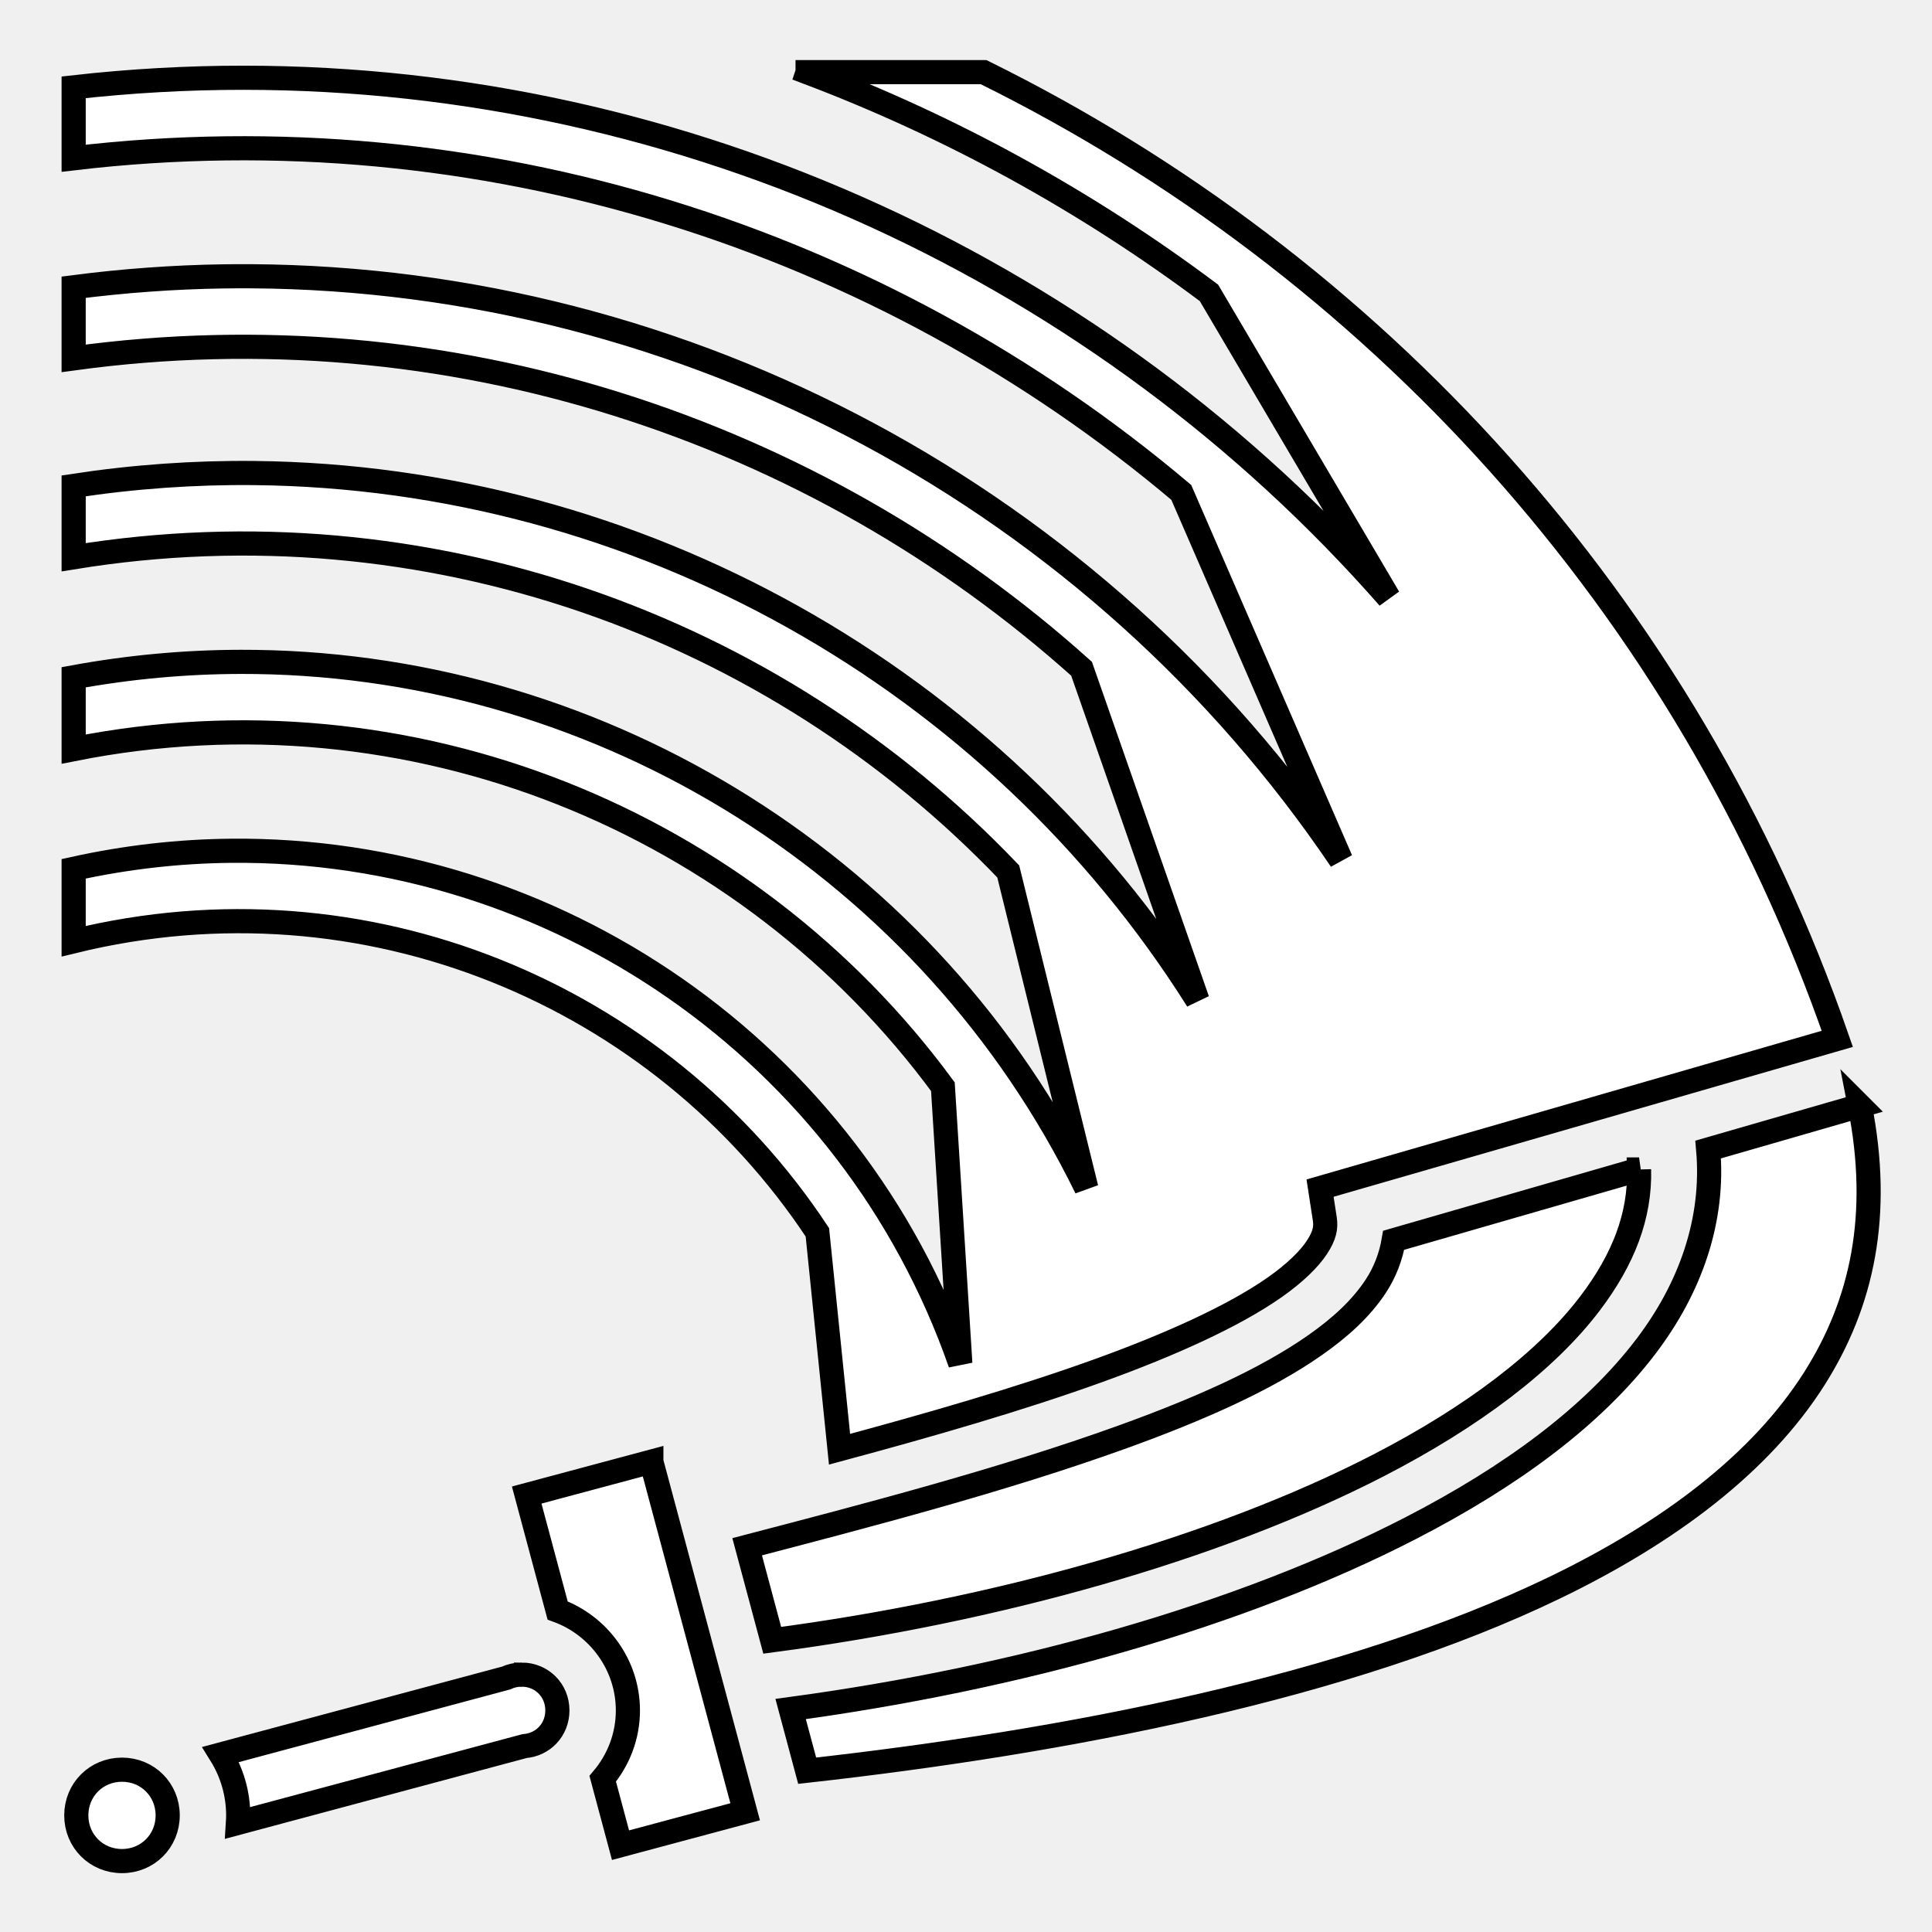
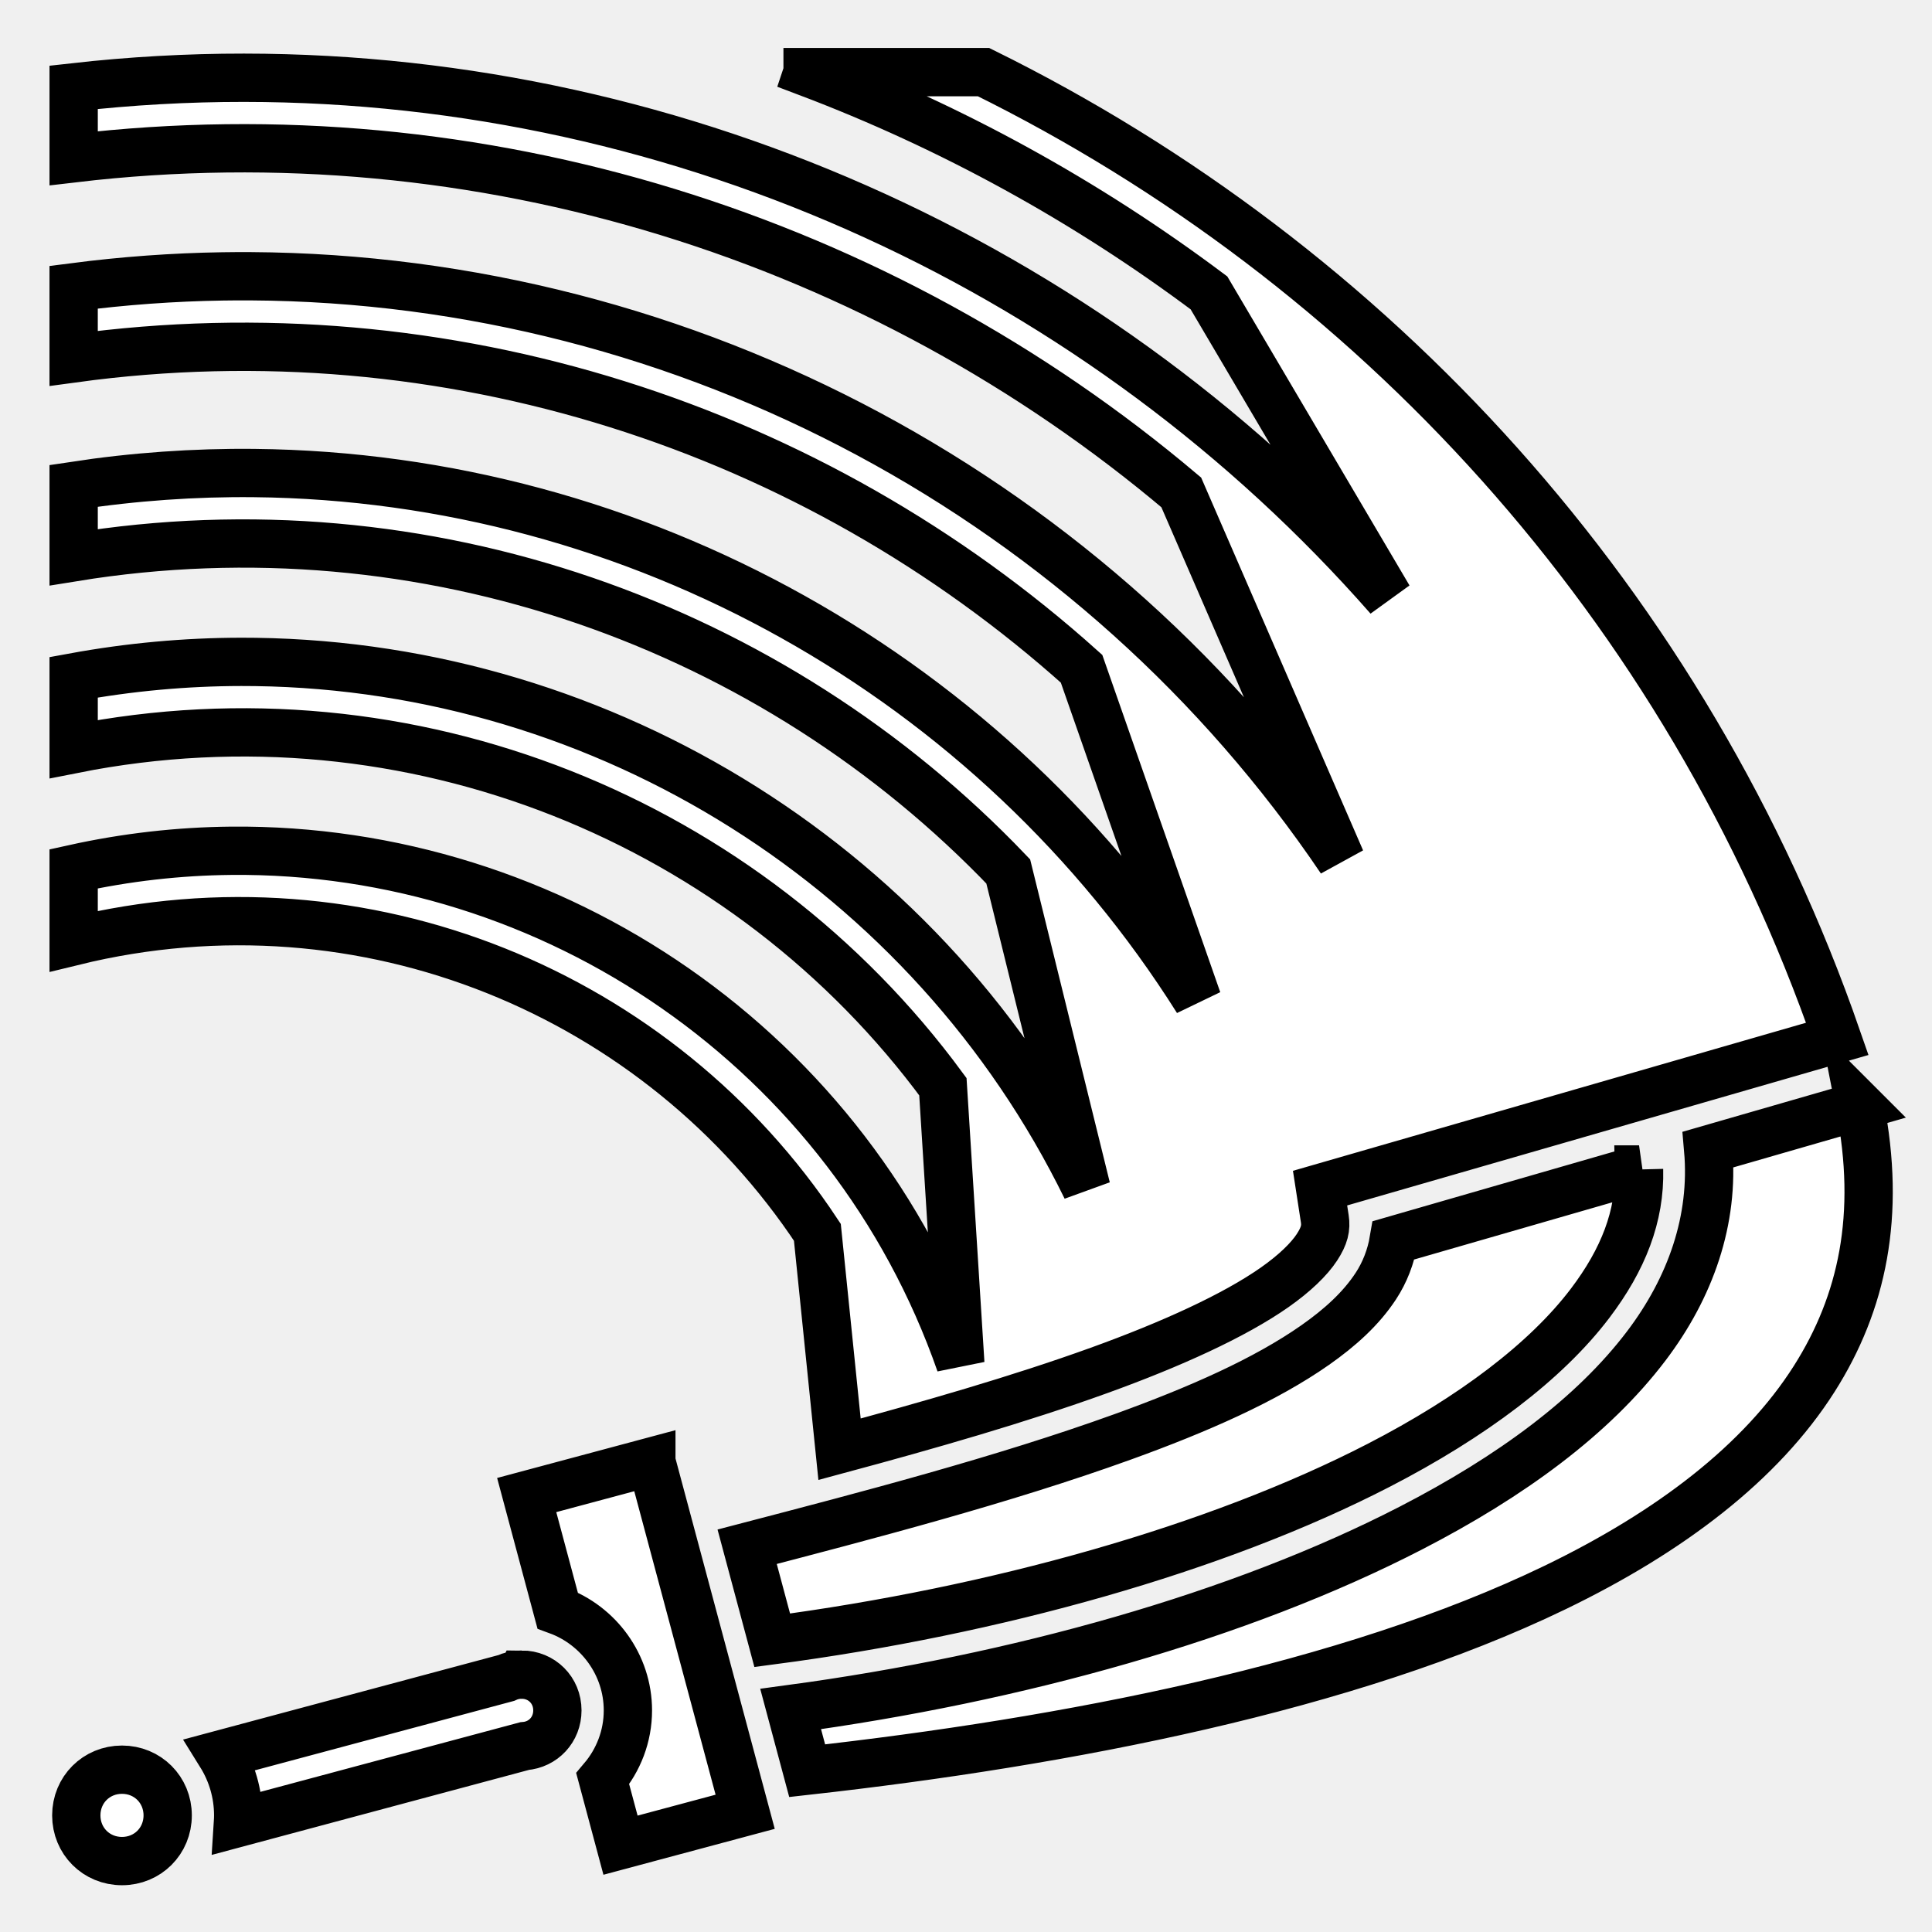
<svg xmlns="http://www.w3.org/2000/svg" width="800px" height="800px" viewBox="0 0 512 512" version="1.1" id="svg1">
  <defs id="defs1" />
-   <path fill="#000000" d="M214.02 19.115l-.02.06c38.033 14.387 73.867 34.09 106.393 58.446L368.02 158.4C292.254 72.063 181.72 20.678 64.66 20.604c-14.96-.01-30.027.834-45.14 2.535v18.8c108.174-12.774 213.91 21.292 293.527 88.554l42.314 97.416C290.887 132.486 182.425 73.885 66.395 73.21c-2.45-.013-4.9-.002-7.357.036-13.106.2-26.297 1.157-39.522 2.87v18.85c98.998-13.552 196.12 18.532 267.11 82.264l30.708 87.82C263.412 179.47 168.852 126.394 67.348 125.36c-15.818-.162-31.804.958-47.83 3.398v18.914c93.33-15.18 185.38 18.05 247.677 83.27l20.694 83.917C246.555 230.42 160.67 176.716 67.7 175.423c-1.256-.018-2.514-.025-3.774-.024-14.688.02-29.54 1.36-44.408 4.084v19.036c89.513-17.794 178.655 19.16 230.357 89.468l4.62 73.348c-28.973-83.013-107.888-136.692-193.257-135.87-13.8.132-27.768 1.693-41.72 4.78v19.188c77.22-18.904 155.333 13.983 197.095 77.14l5.873 57.49c23.33-6.283 47.534-13.218 68.727-20.873 19.194-6.93 35.884-14.525 46.596-22.038 5.354-3.756 9.142-7.478 11.174-10.574 2.033-3.096 2.47-5.184 2.098-7.59l-1.252-8.123 137.074-39.556C446.897 159.92 363.67 69.964 260.654 19.114H214.02zm278.86 273.922l-40.196 11.6c1.63 18.66-4.666 36.567-16.397 52.043-14.18 18.707-35.934 34.627-62.363 48.257-45.23 23.33-104.45 39.877-164.397 47.97l4.38 16.35c68.63-7.66 143.34-22.038 198.17-48.538 30.517-14.75 54.633-33.123 68.722-55.33 12.74-20.084 17.775-43.384 12.08-72.353zm-58.513 16.885l-65.027 18.765c-.736 4.345-2.345 8.51-4.733 12.147-3.925 5.98-9.462 10.986-16.068 15.62-13.213 9.266-30.996 17.098-50.978 24.316-31.927 11.53-68.41 20.998-99.558 29.134l6.644 24.79c59.027-7.79 117.64-24.153 160.71-46.366 24.828-12.805 44.388-27.573 56.037-42.94 8.804-11.614 13.283-23.135 12.972-35.466zm-261.754 77.43l-33.033 8.85 8.197 30.59c10.812 3.95 18.623 14.38 18.623 26.485 0 6.87-2.52 13.2-6.673 18.114l4.716 17.6 33.034-8.85-24.864-92.788zM138.22 443.79c-1.49 0-2.88.33-4.12.91l-75.6 20.255c2.926 4.706 4.625 10.24 4.625 16.14 0 .67-.03 1.33-.072 1.987l75.96-20.352c4.96-.386 8.698-4.37 8.698-9.453 0-5.35-4.138-9.488-9.49-9.488zM32.327 468.985c-6.798 0-12.11 5.312-12.11 12.11 0 6.798 5.312 12.11 12.11 12.11 6.798 0 12.111-5.312 12.111-12.11 0-6.798-5.313-12.11-12.11-12.11z" id="path1" style="fill:#ffffff;fill-opacity:1;stroke:#000000;stroke-opacity:1;stroke-width:6.4;stroke-dasharray:none" />
+   <path fill="#000000" d="M214.02 19.115l-.02.06c38.033 14.387 73.867 34.09 106.393 58.446L368.02 158.4C292.254 72.063 181.72 20.678 64.66 20.604c-14.96-.01-30.027.834-45.14 2.535v18.8c108.174-12.774 213.91 21.292 293.527 88.554l42.314 97.416C290.887 132.486 182.425 73.885 66.395 73.21c-2.45-.013-4.9-.002-7.357.036-13.106.2-26.297 1.157-39.522 2.87v18.85c98.998-13.552 196.12 18.532 267.11 82.264l30.708 87.82C263.412 179.47 168.852 126.394 67.348 125.36c-15.818-.162-31.804.958-47.83 3.398v18.914c93.33-15.18 185.38 18.05 247.677 83.27l20.694 83.917C246.555 230.42 160.67 176.716 67.7 175.423c-1.256-.018-2.514-.025-3.774-.024-14.688.02-29.54 1.36-44.408 4.084v19.036c89.513-17.794 178.655 19.16 230.357 89.468l4.62 73.348c-28.973-83.013-107.888-136.692-193.257-135.87-13.8.132-27.768 1.693-41.72 4.78v19.188c77.22-18.904 155.333 13.983 197.095 77.14l5.873 57.49c23.33-6.283 47.534-13.218 68.727-20.873 19.194-6.93 35.884-14.525 46.596-22.038 5.354-3.756 9.142-7.478 11.174-10.574 2.033-3.096 2.47-5.184 2.098-7.59l-1.252-8.123 137.074-39.556C446.897 159.92 363.67 69.964 260.654 19.114H214.02zm278.86 273.922l-40.196 11.6c1.63 18.66-4.666 36.567-16.397 52.043-14.18 18.707-35.934 34.627-62.363 48.257-45.23 23.33-104.45 39.877-164.397 47.97l4.38 16.35c68.63-7.66 143.34-22.038 198.17-48.538 30.517-14.75 54.633-33.123 68.722-55.33 12.74-20.084 17.775-43.384 12.08-72.353zm-58.513 16.885l-65.027 18.765c-.736 4.345-2.345 8.51-4.733 12.147-3.925 5.98-9.462 10.986-16.068 15.62-13.213 9.266-30.996 17.098-50.978 24.316-31.927 11.53-68.41 20.998-99.558 29.134l6.644 24.79c59.027-7.79 117.64-24.153 160.71-46.366 24.828-12.805 44.388-27.573 56.037-42.94 8.804-11.614 13.283-23.135 12.972-35.466zm-261.754 77.43l-33.033 8.85 8.197 30.59c10.812 3.95 18.623 14.38 18.623 26.485 0 6.87-2.52 13.2-6.673 18.114l4.716 17.6 33.034-8.85-24.864-92.788zM138.22 443.79c-1.49 0-2.88.33-4.12.91l-75.6 20.255c2.926 4.706 4.625 10.24 4.625 16.14 0 .67-.03 1.33-.072 1.987l75.96-20.352c4.96-.386 8.698-4.37 8.698-9.453 0-5.35-4.138-9.488-9.49-9.488zM32.327 468.985c-6.798 0-12.11 5.312-12.11 12.11 0 6.798 5.312 12.11 12.11 12.11 6.798 0 12.111-5.312 12.111-12.11 0-6.798-5.313-12.11-12.11-12.11z" id="path1" style="fill:#ffffff;fill-opacity:1;stroke:#000000;stroke-opacity:1;stroke-width:12.8;stroke-dasharray:none" />
</svg>
